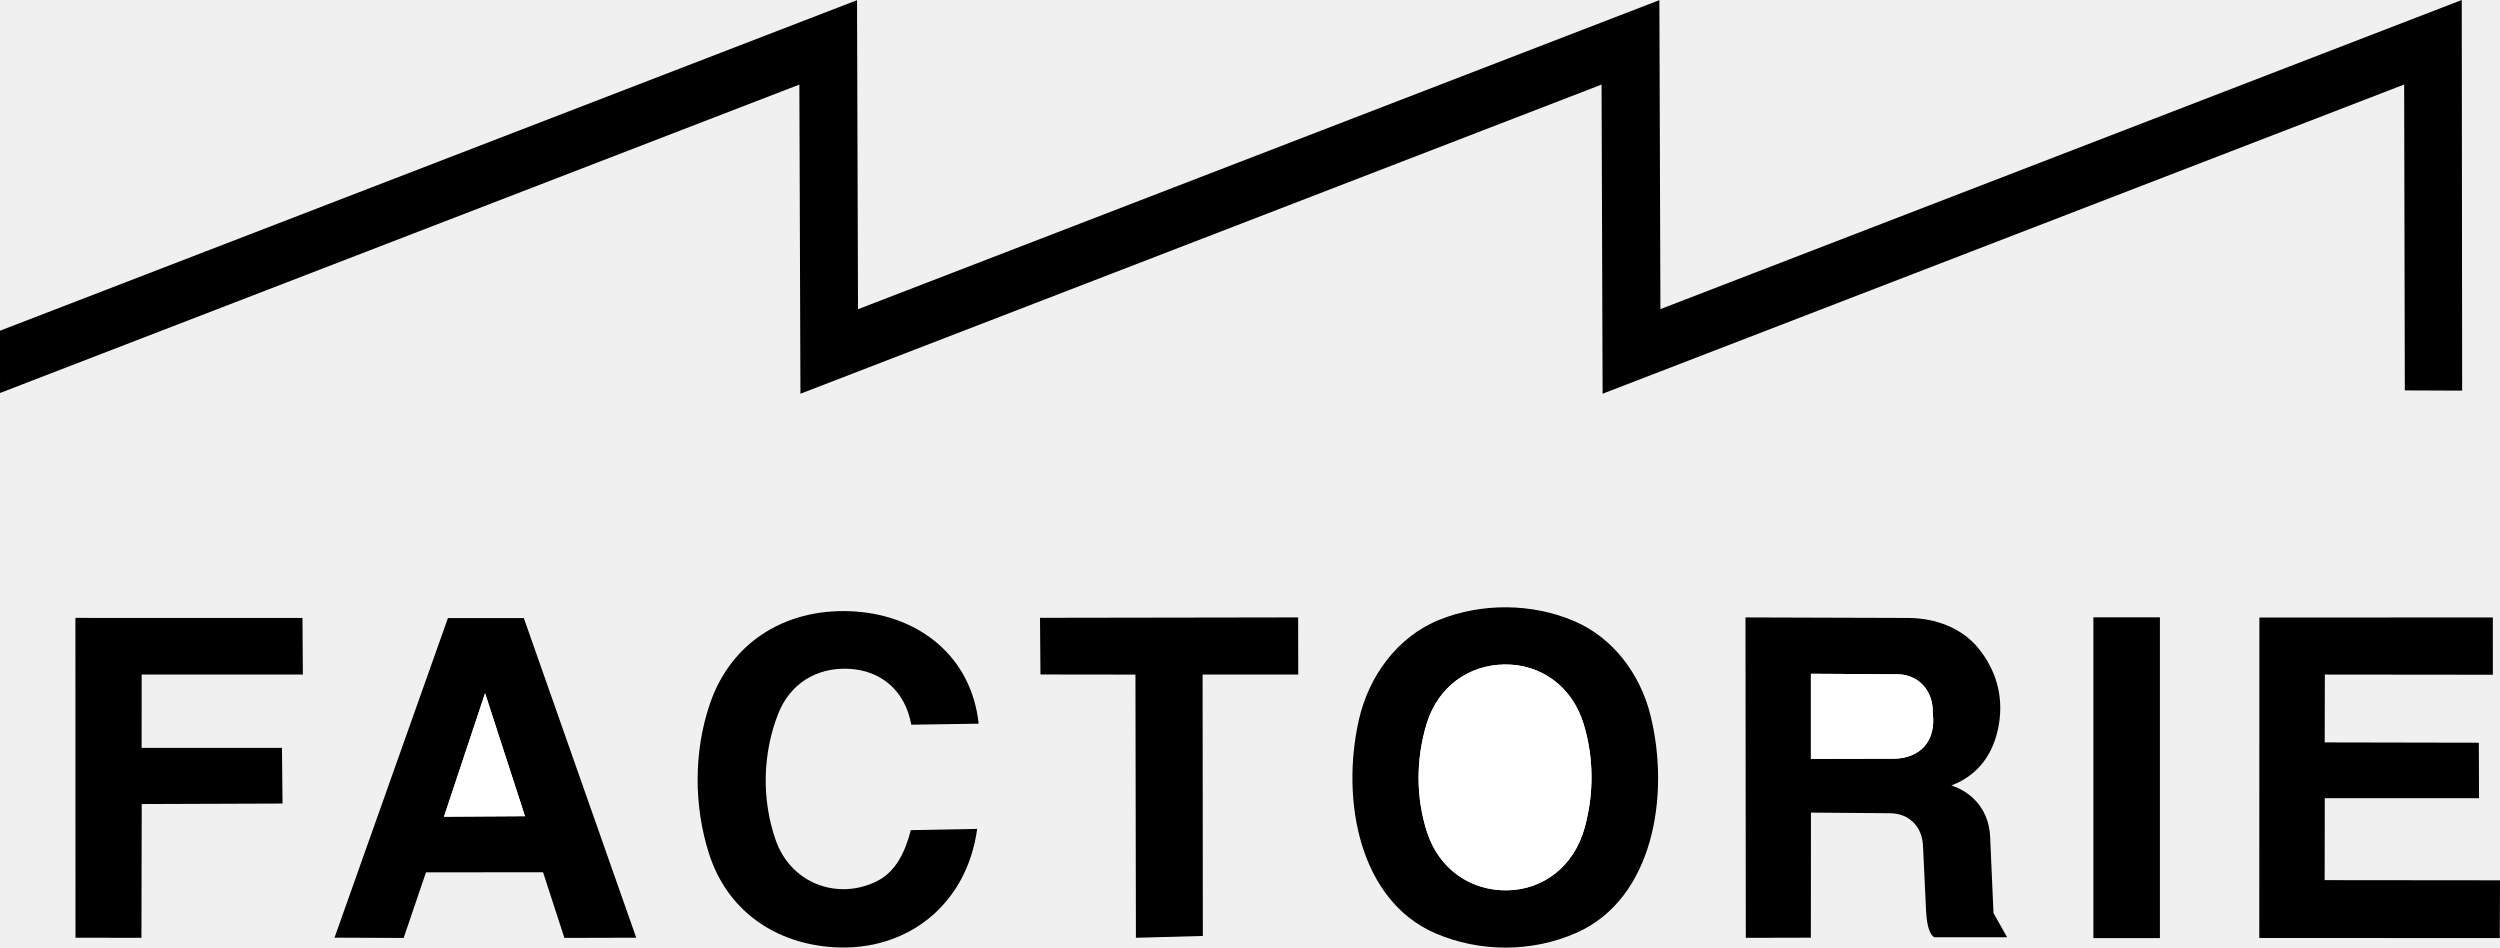
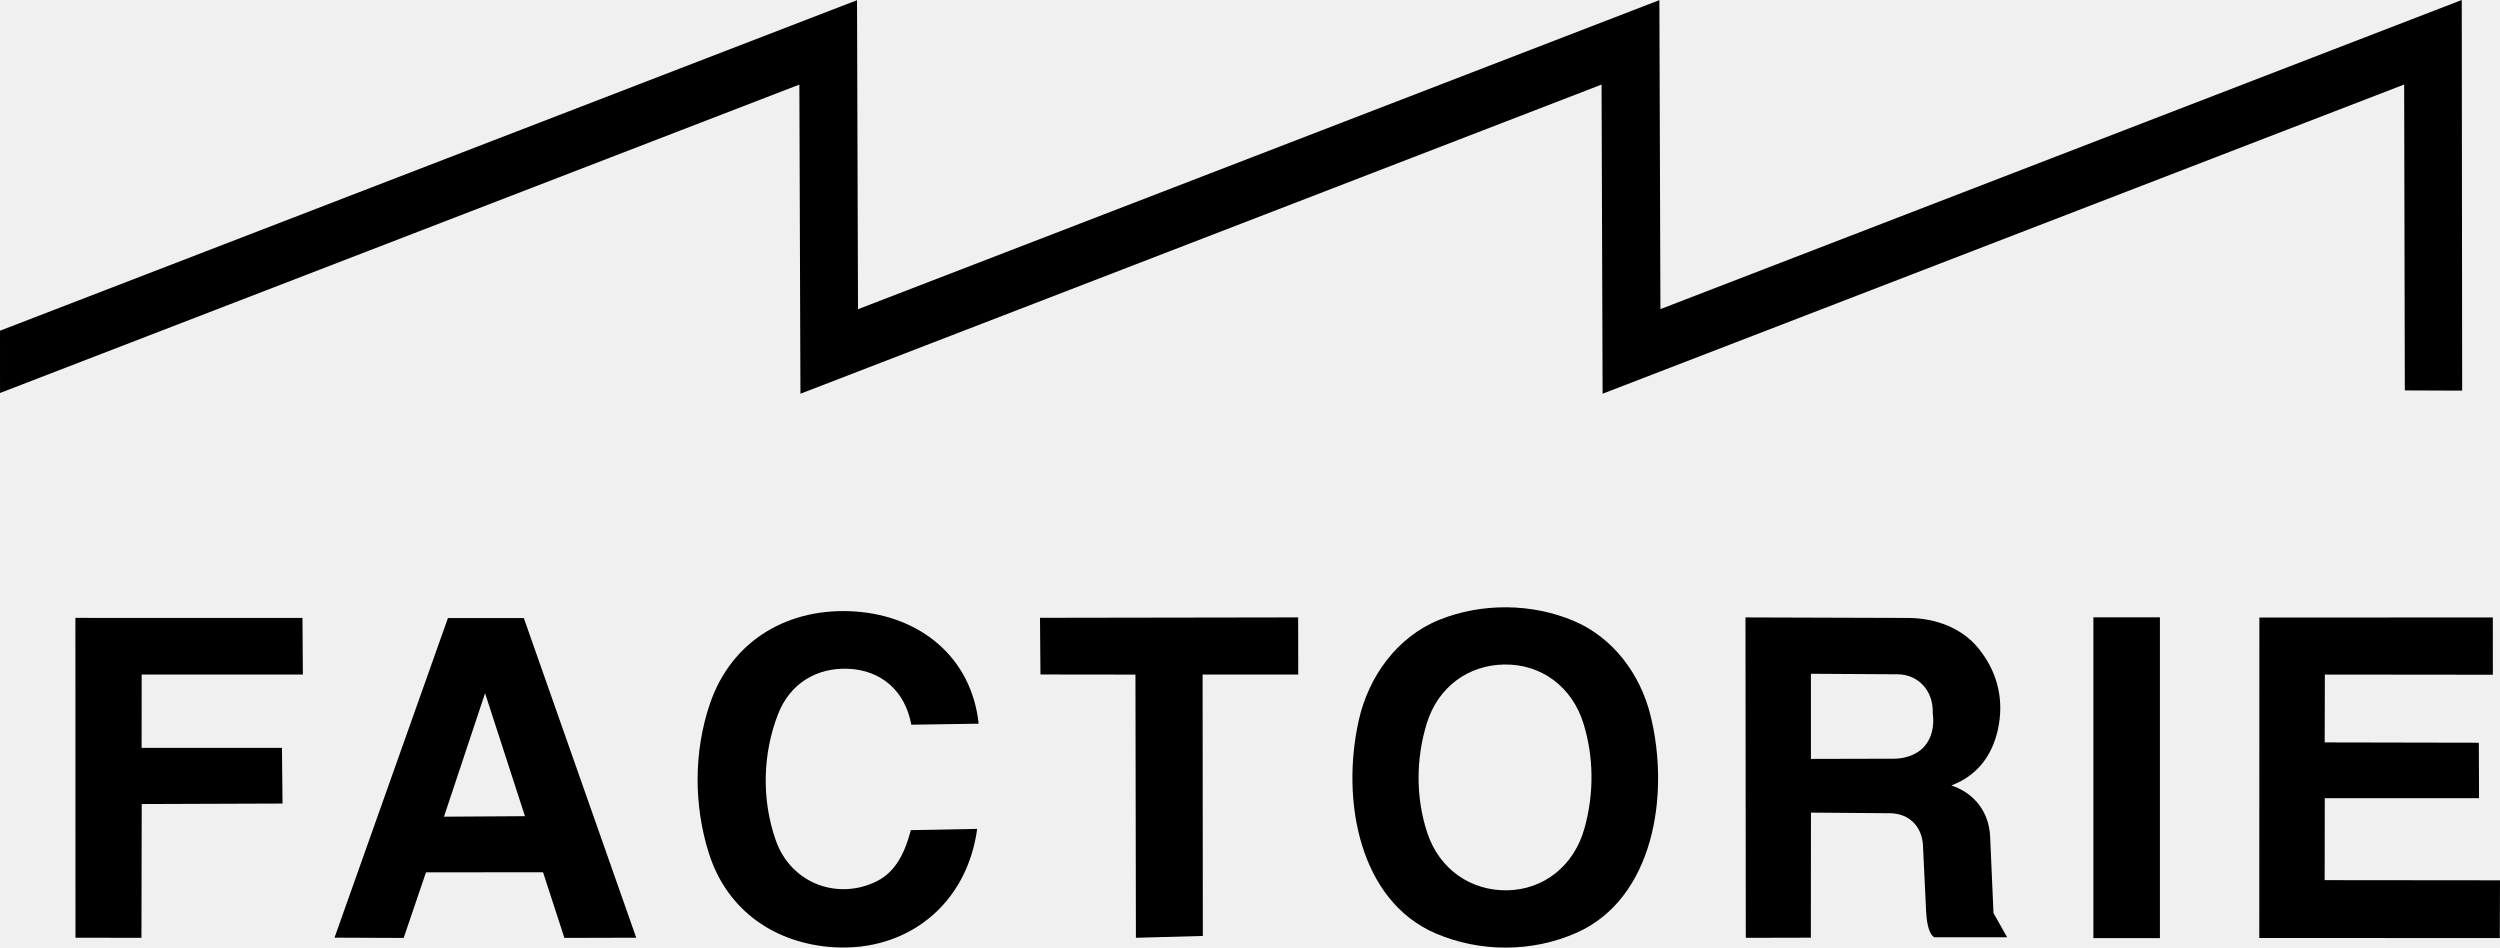
<svg xmlns="http://www.w3.org/2000/svg" viewBox="0 0 1726.3 654.34">
-   <defs>
-     <style>
-       .cls-1 {
-         fill: #fff;
-       }
-     </style>
-   </defs>
  <g id="Text">
    <g>
      <path d="M1335.74,647.23c-4.63-2.49-5.5-13.43-5.73-18.1l-2.15-45.2c-.62-13.14-9.47-22.27-22.84-22.38l-54.52-.43-.07,86.36-44.92.11-.22-221.25,112.13.36c19.83.06,37.51,7.37,48.42,20.6,12.67,15.36,17.75,33.75,14.38,53.2-3.29,18.99-13.28,34.47-32.78,41.87,15.91,5.27,26.04,18.31,26.79,35.34l2.32,52.8,9.42,16.71h-50.25ZM1334.59,492.34c.54-15.43-10-26.64-24.31-26.73l-59.81-.35v58.78s57.46-.14,57.46-.14c8.31-.02,16.24-3.18,20.8-8.35,4.94-5.6,7.15-13.6,5.87-23.2Z" />
      <path d="M1088.78,644.04c-31.17,13.85-67.19,13.45-97.4.51-52.25-22.39-65.71-91.07-53.1-147.28,6.75-30.05,26.39-57.55,55.72-69.33,29.23-11.74,63.83-11.45,92.79.84,27.26,11.57,45.86,36.89,52.86,65,13.85,55.63,1.83,126.84-50.88,150.26ZM1094.21,571.66c6.64-24.1,6.25-48.98-.7-71.77-7.91-25.95-29.56-41.52-55.03-41.03-24.64.48-45.5,15.44-53.27,40.68-7.51,24.39-7.68,51.17.31,75.42,8.37,25.41,30.21,40.28,55.36,39.81,24.7-.46,45.97-16.39,53.32-43.11Z" />
      <polygon points="1711.83 551.17 1605.3 551.15 1605.22 607.76 1726.3 607.88 1726.16 647.76 1560.08 647.7 1560.15 426.44 1721.35 426.36 1721.37 465.92 1605.36 465.8 1605.24 512.65 1711.68 512.86 1711.83 551.17" />
      <path d="M374.97,602.3l-80.82.08-15.42,45.29-47.74-.2,78.32-220.69,52.4.02,77.62,220.7-49.6.14-14.75-45.34ZM362.5,563.59l-27.54-84.91-28.39,85.26,55.93-.35Z" />
      <path d="M535.63,580.09c10.54,30.25,43.26,41.91,70.19,28.23,13.13-6.67,19.31-20.5,23.13-35.09l45.81-.87c-7.08,52.33-48.35,84.8-98.98,81.73-40.28-2.45-73.58-25.03-86.24-64.76-10.54-33.1-10.52-70.43.63-103.24,15.22-44.76,55.26-67.12,100.86-63.8,43.75,3.18,79.71,30.83,84.76,77.43l-46.52.7c-4.23-23.39-20.79-37.7-43.67-38.62-21.58-.87-40.02,10.03-48.29,31.19-10.49,26.83-11.71,58.33-1.69,87.1Z" />
      <polygon points="194.7 516.41 195.09 554.86 97.86 555.21 97.67 647.59 52.12 647.5 52.07 426.67 208.86 426.69 209.13 465.8 97.83 465.79 97.79 516.43 194.7 516.41" />
      <polygon points="830.58 646.29 784.37 647.56 784.05 465.82 718.46 465.74 718.15 426.61 896.4 426.33 896.46 465.78 830.42 465.8 830.58 646.29" />
      <rect x="1445.53" y="426.28" width="45.93" height="221.51" />
-       <path class="cls-1" d="M1334.59,492.34c1.28,9.61-.93,17.6-5.87,23.2-4.56,5.17-12.49,8.33-20.8,8.35l-57.46.14v-58.78s59.81.35,59.81.35c14.32.08,24.85,11.3,24.31,26.73Z" />
-       <path class="cls-1" d="M1094.21,571.66c-7.36,26.72-28.62,42.65-53.32,43.11-25.15.47-46.99-14.4-55.36-39.81-7.99-24.25-7.82-51.03-.31-75.42,7.77-25.24,28.63-40.21,53.27-40.68,25.46-.49,47.12,15.08,55.03,41.03,6.95,22.79,7.34,47.67.7,71.77Z" />
-       <polygon class="cls-1" points="362.5 563.59 306.57 563.94 334.96 478.68 362.5 563.59" />
    </g>
  </g>
  <g id="Roofs">
    <polygon points="1660.58 269.59 1660.12 58.36 1106.63 271.87 1105.91 58.4 552.72 271.88 551.98 58.4 .01 271.37 0 228.36 591.79 .13 592.47 213.51 1145.84 .09 1146.55 213.45 1699.89 0 1700.17 269.74 1660.58 269.59" />
  </g>
</svg>
